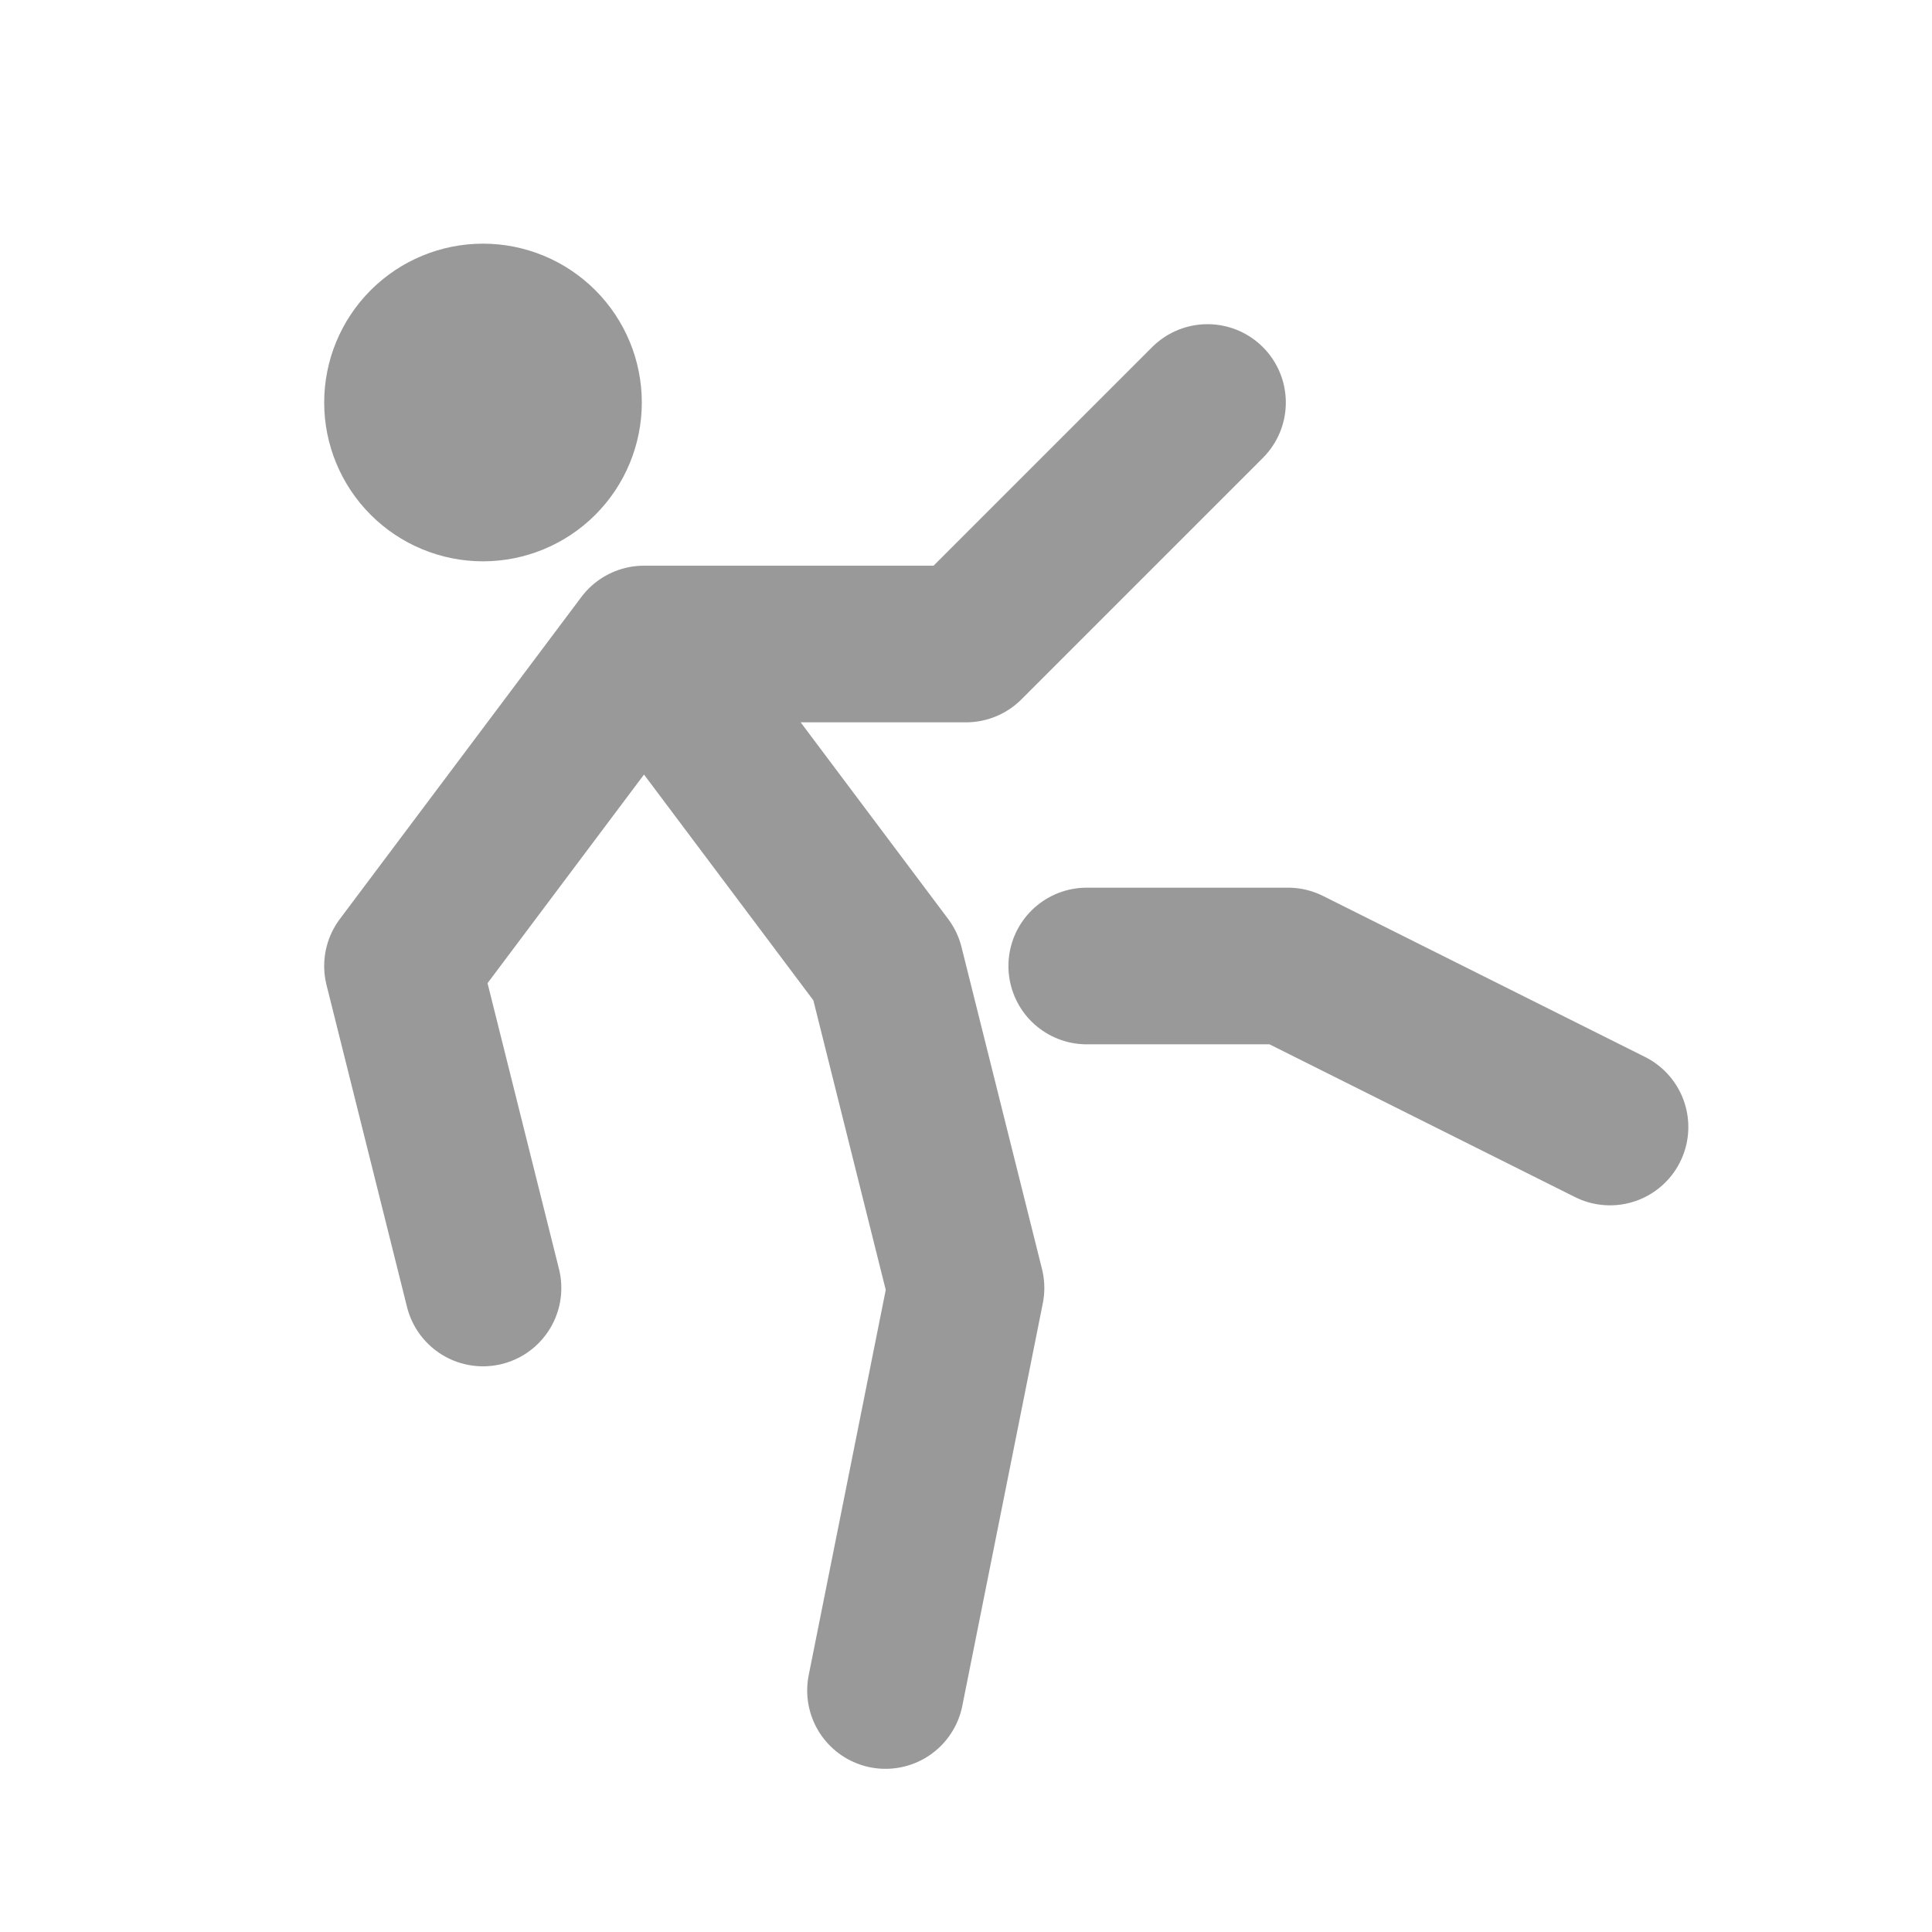
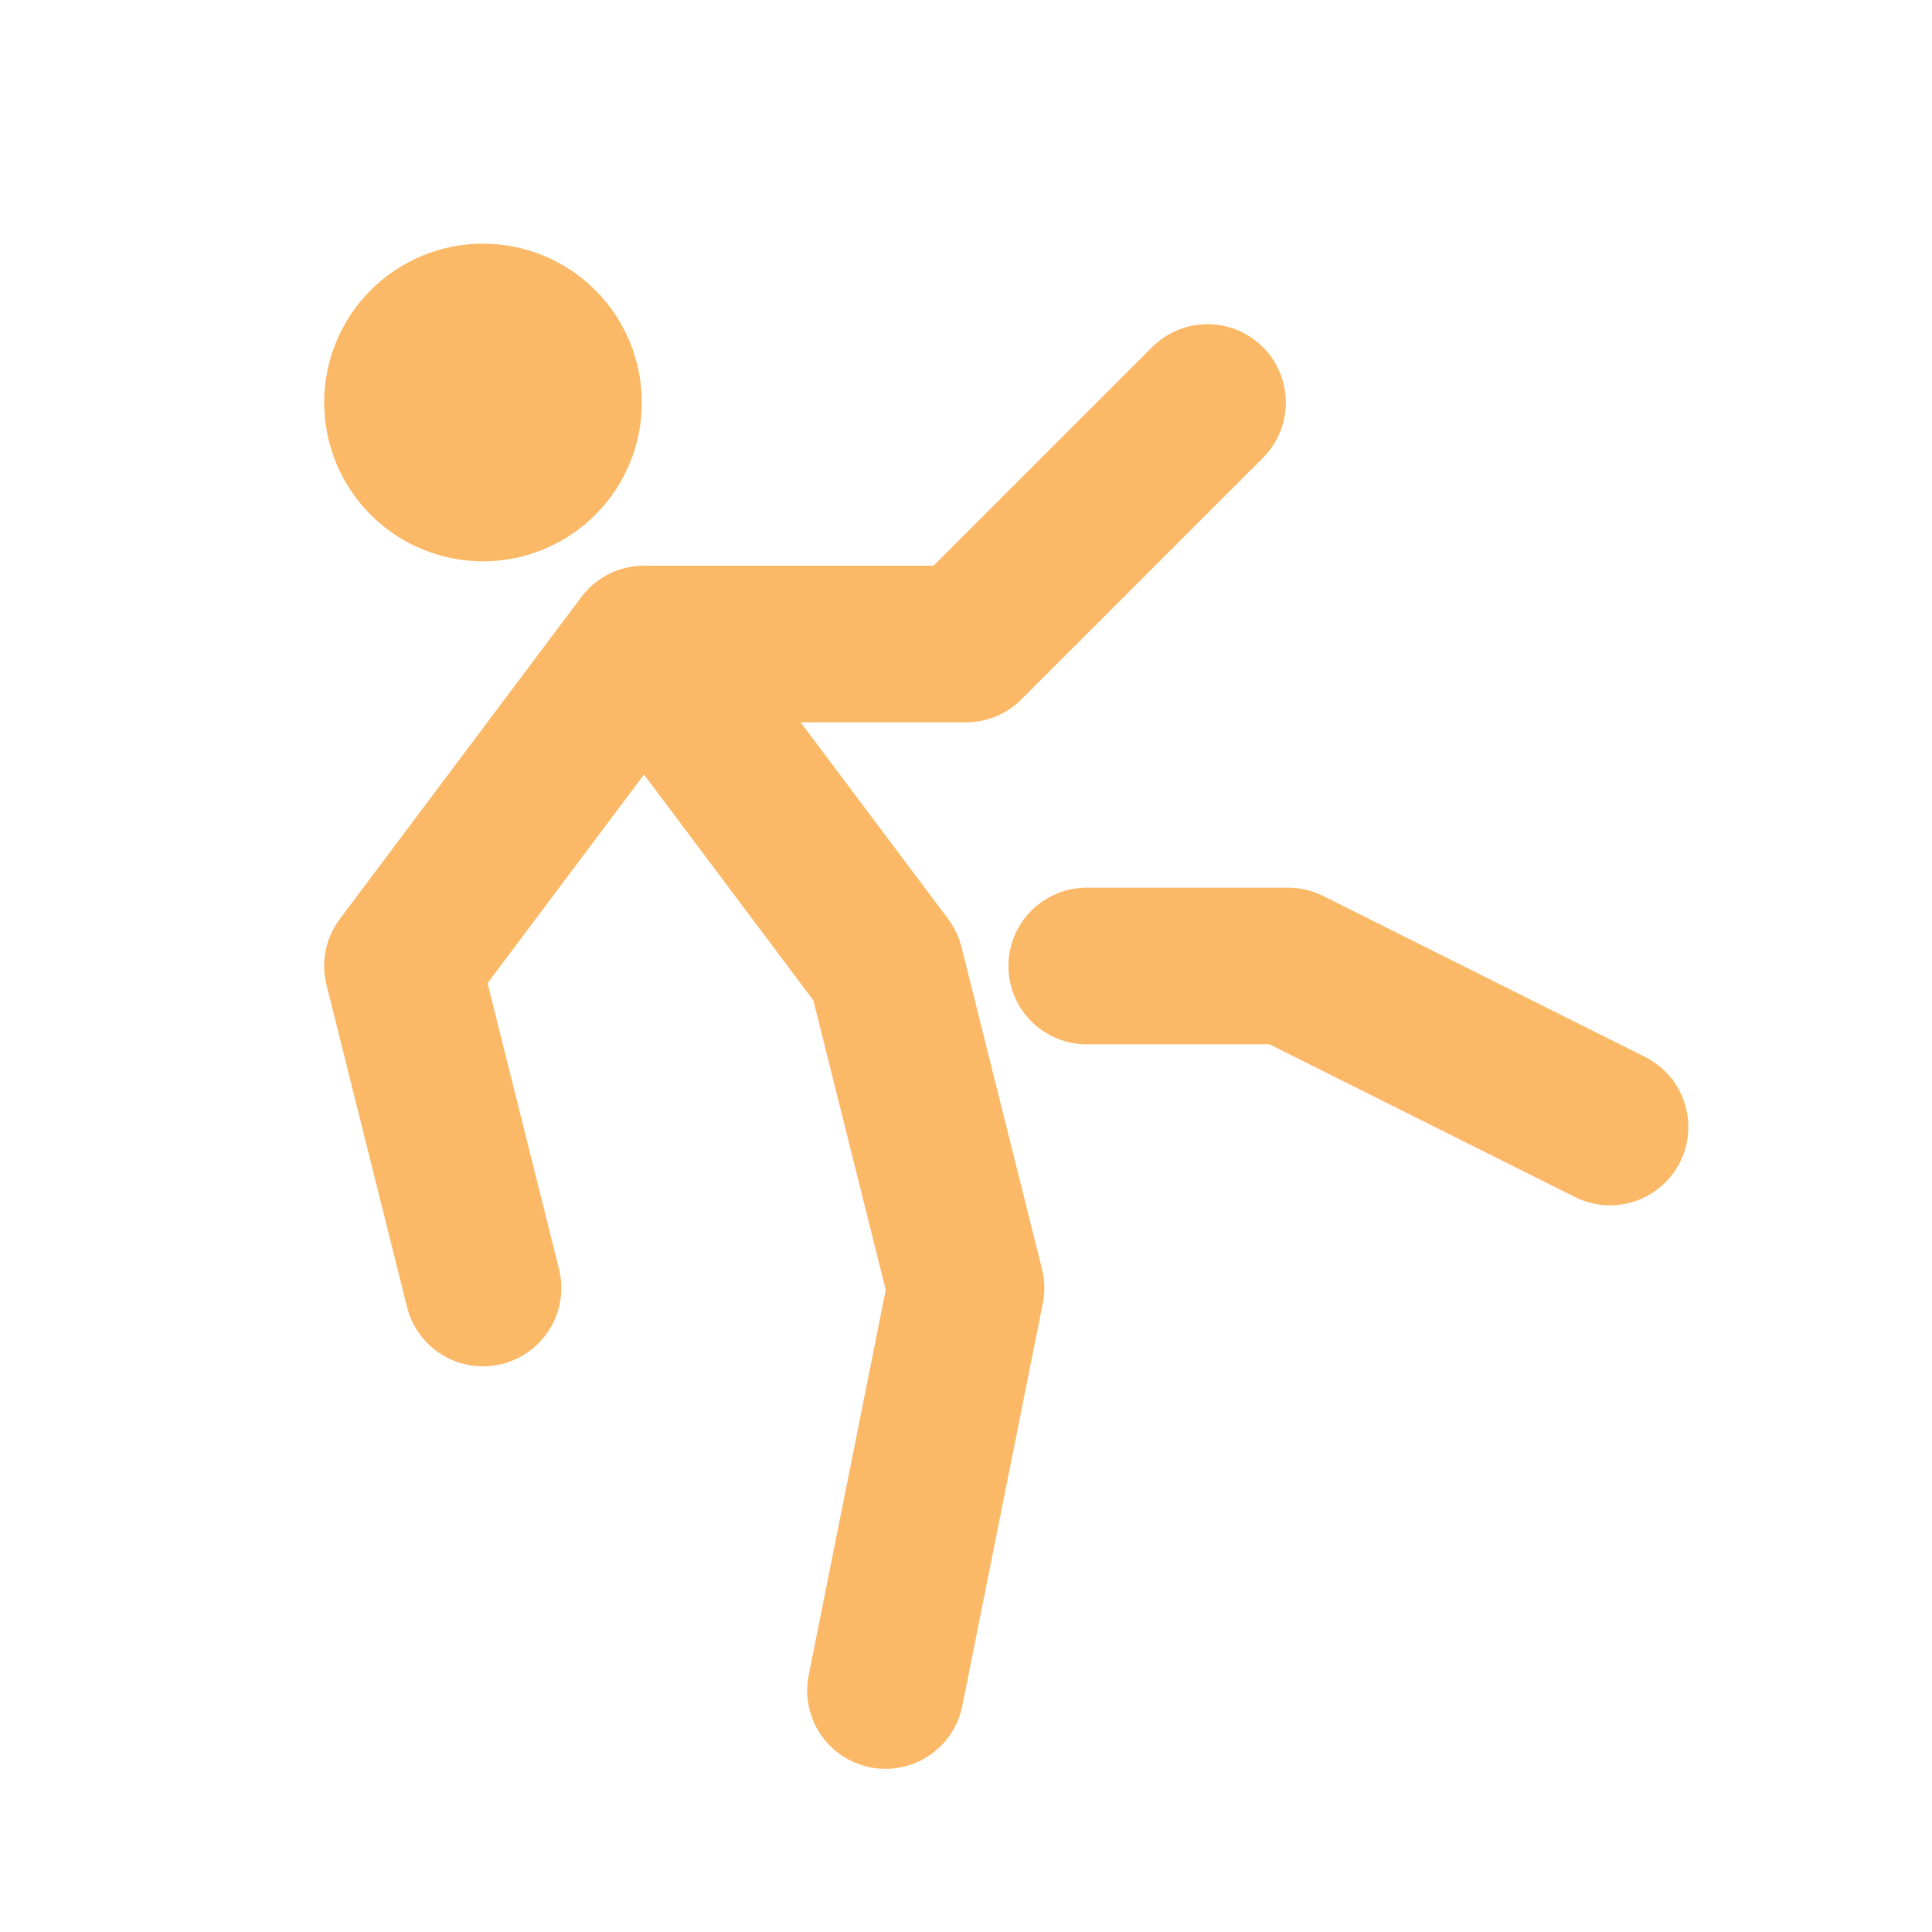
<svg xmlns="http://www.w3.org/2000/svg" preserveAspectRatio="none" overflow="visible" style="display: block;" width="74" height="74" viewBox="0 0 74 74" fill="none">
  <g id="Icon C2 / Fall">
    <g id="Vector">
-       <path d="M16.32 17.597C15.742 17.019 15.417 16.234 15.417 15.417C15.417 14.599 15.742 13.815 16.32 13.236C16.898 12.658 17.682 12.333 18.5 12.333C19.318 12.333 20.102 12.658 20.68 13.236C21.259 13.815 21.583 14.599 21.583 15.417C21.583 16.234 21.259 17.019 20.68 17.597C20.102 18.175 19.318 18.5 18.5 18.5C17.682 18.5 16.898 18.175 16.32 17.597Z" fill="#999999" />
-       <path d="M33.917 64.75L37 49.333L33.917 37L24.667 24.667M18.5 49.333L15.417 37L24.667 24.667H37L46.25 15.417M41.625 37H49.333L61.667 43.167M15.417 15.417C15.417 16.234 15.742 17.019 16.32 17.597C16.898 18.175 17.682 18.5 18.5 18.5C19.318 18.5 20.102 18.175 20.68 17.597C21.259 17.019 21.583 16.234 21.583 15.417C21.583 14.599 21.259 13.815 20.68 13.236C20.102 12.658 19.318 12.333 18.5 12.333C17.682 12.333 16.898 12.658 16.32 13.236C15.742 13.815 15.417 14.599 15.417 15.417Z" stroke="#999999" stroke-width="6" stroke-linecap="round" stroke-linejoin="round" />
+       <path d="M16.32 17.597C15.742 17.019 15.417 16.234 15.417 15.417C15.417 14.599 15.742 13.815 16.32 13.236C16.898 12.658 17.682 12.333 18.5 12.333C19.318 12.333 20.102 12.658 20.68 13.236C21.259 13.815 21.583 14.599 21.583 15.417C21.583 16.234 21.259 17.019 20.68 17.597C20.102 18.175 19.318 18.5 18.5 18.5C17.682 18.5 16.898 18.175 16.32 17.597Z" fill="#FBB866" />
+       <path d="M33.917 64.75L37 49.333L33.917 37L24.667 24.667M18.5 49.333L15.417 37L24.667 24.667H37L46.25 15.417M41.625 37H49.333L61.667 43.167M15.417 15.417C15.417 16.234 15.742 17.019 16.32 17.597C16.898 18.175 17.682 18.5 18.5 18.5C19.318 18.5 20.102 18.175 20.68 17.597C21.259 17.019 21.583 16.234 21.583 15.417C21.583 14.599 21.259 13.815 20.68 13.236C20.102 12.658 19.318 12.333 18.5 12.333C17.682 12.333 16.898 12.658 16.32 13.236C15.742 13.815 15.417 14.599 15.417 15.417Z" stroke="#FBB866" stroke-width="6" stroke-linecap="round" stroke-linejoin="round" />
    </g>
  </g>
</svg>
